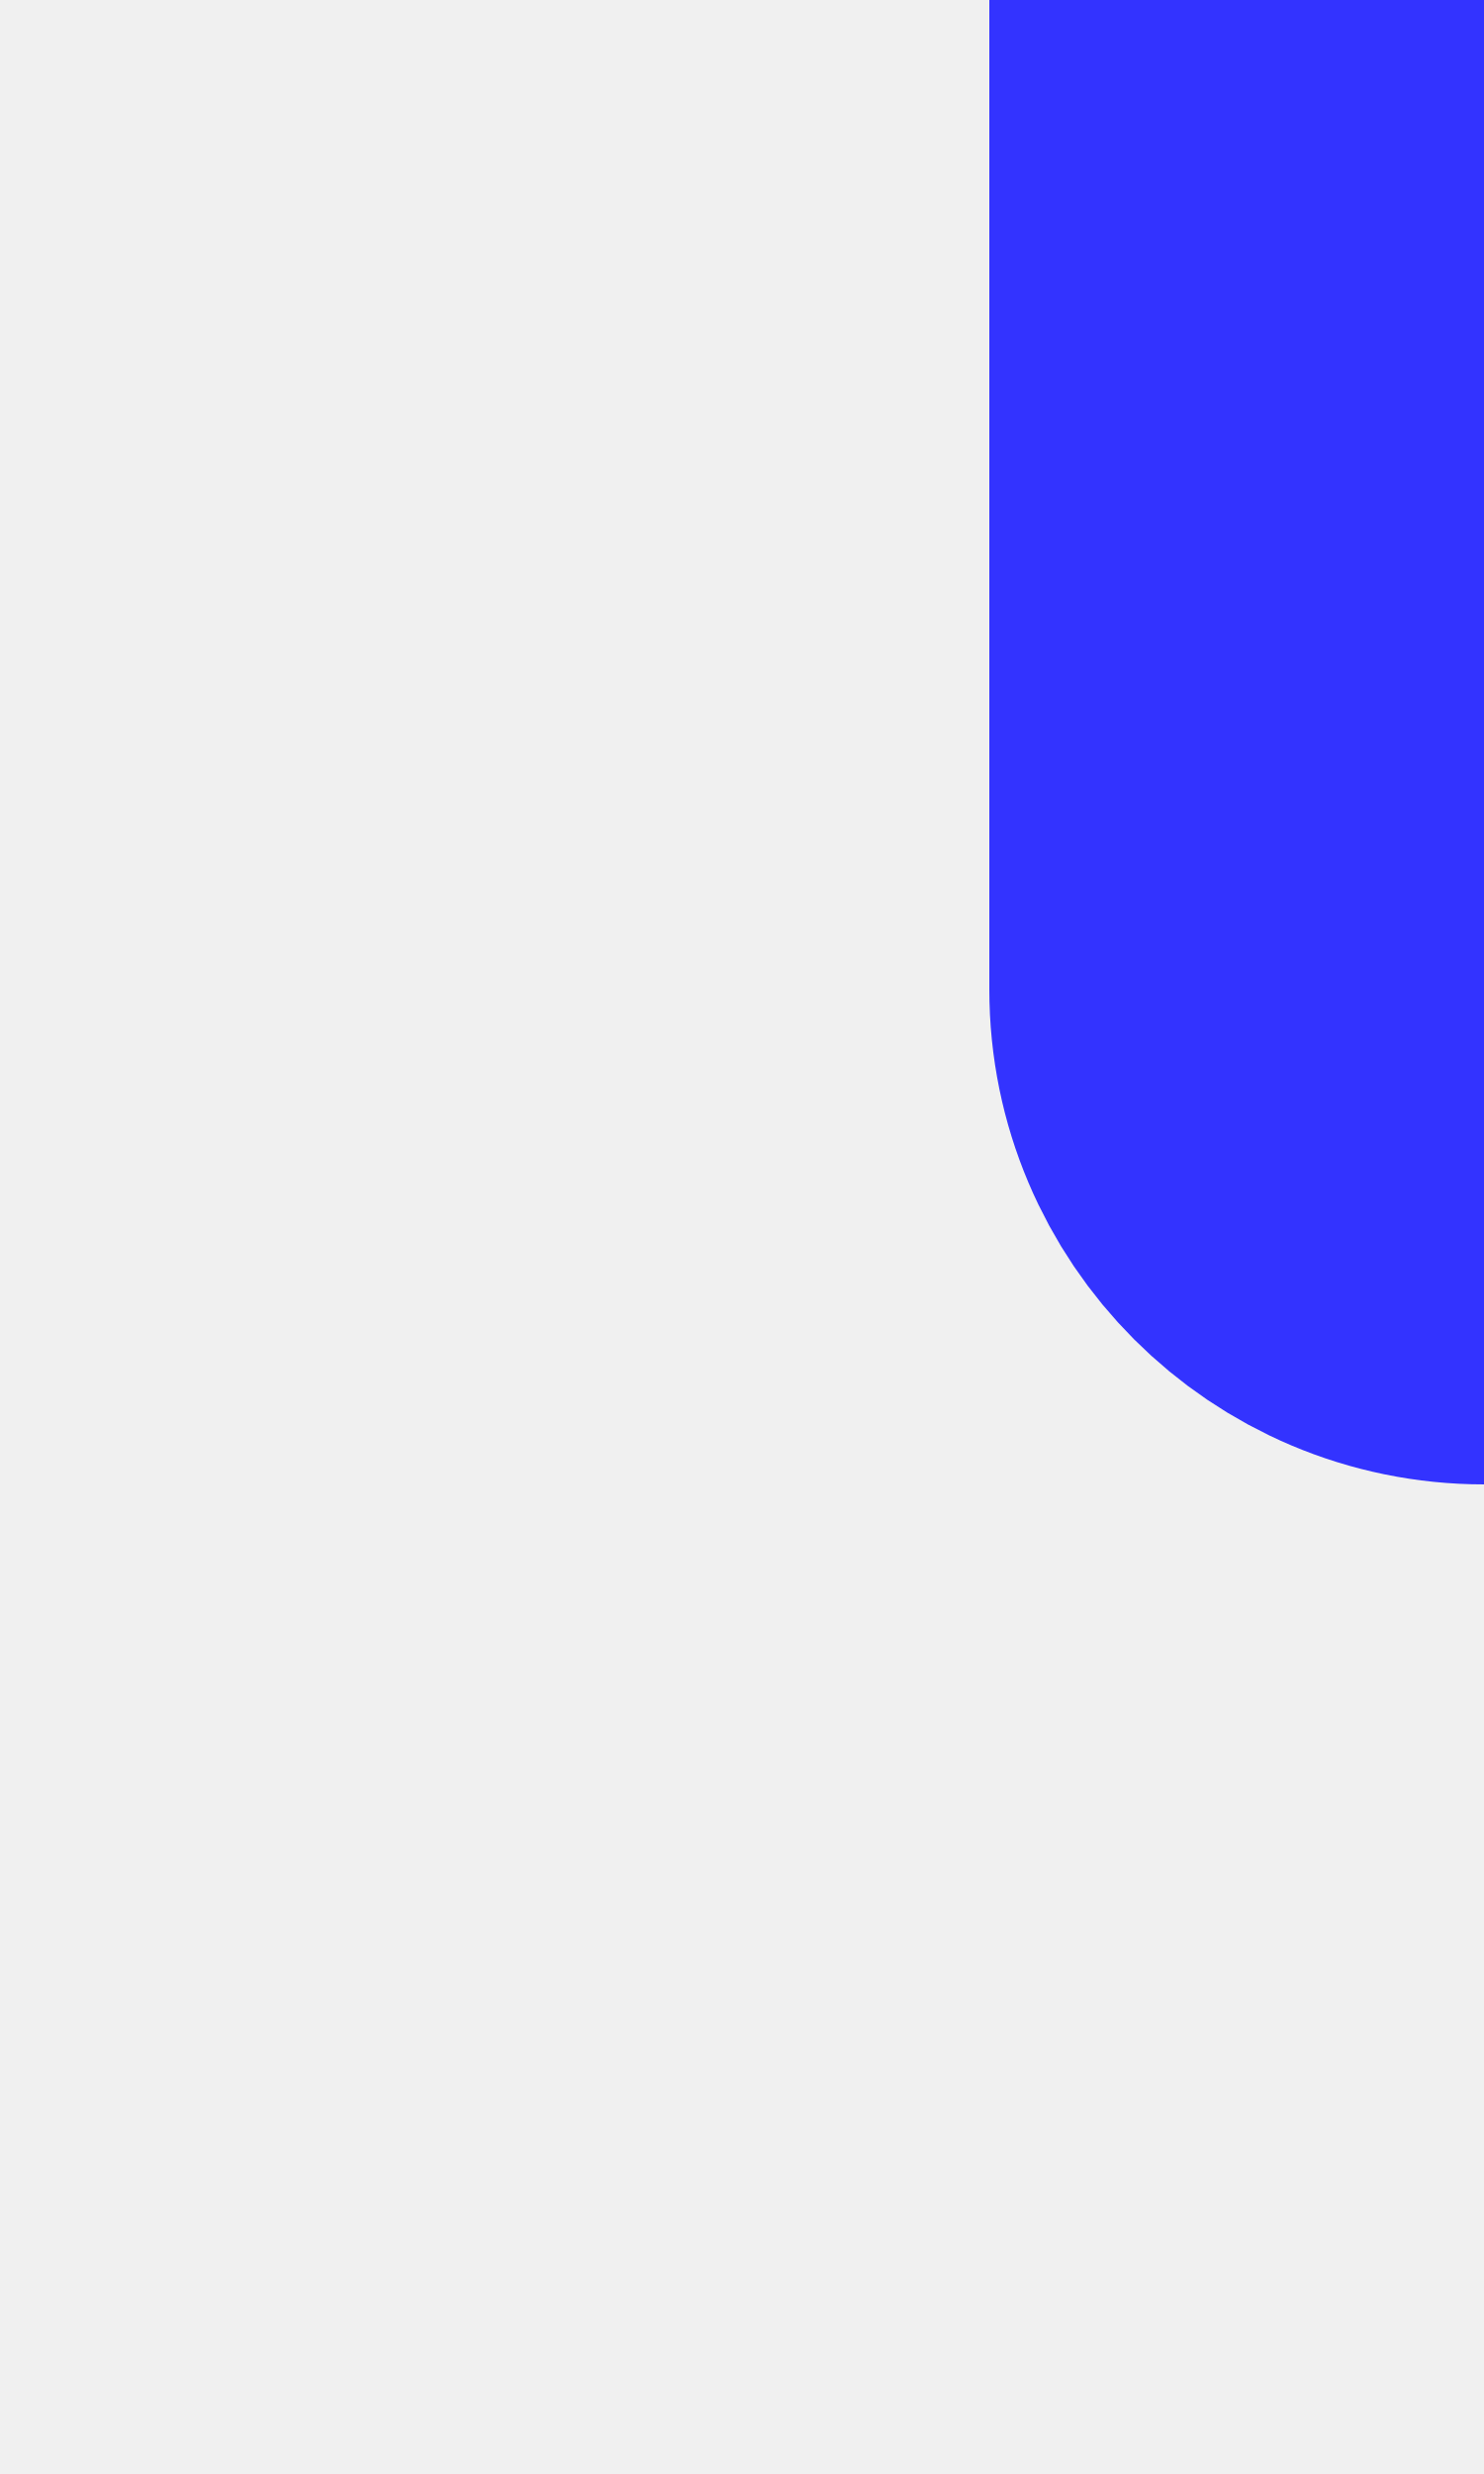
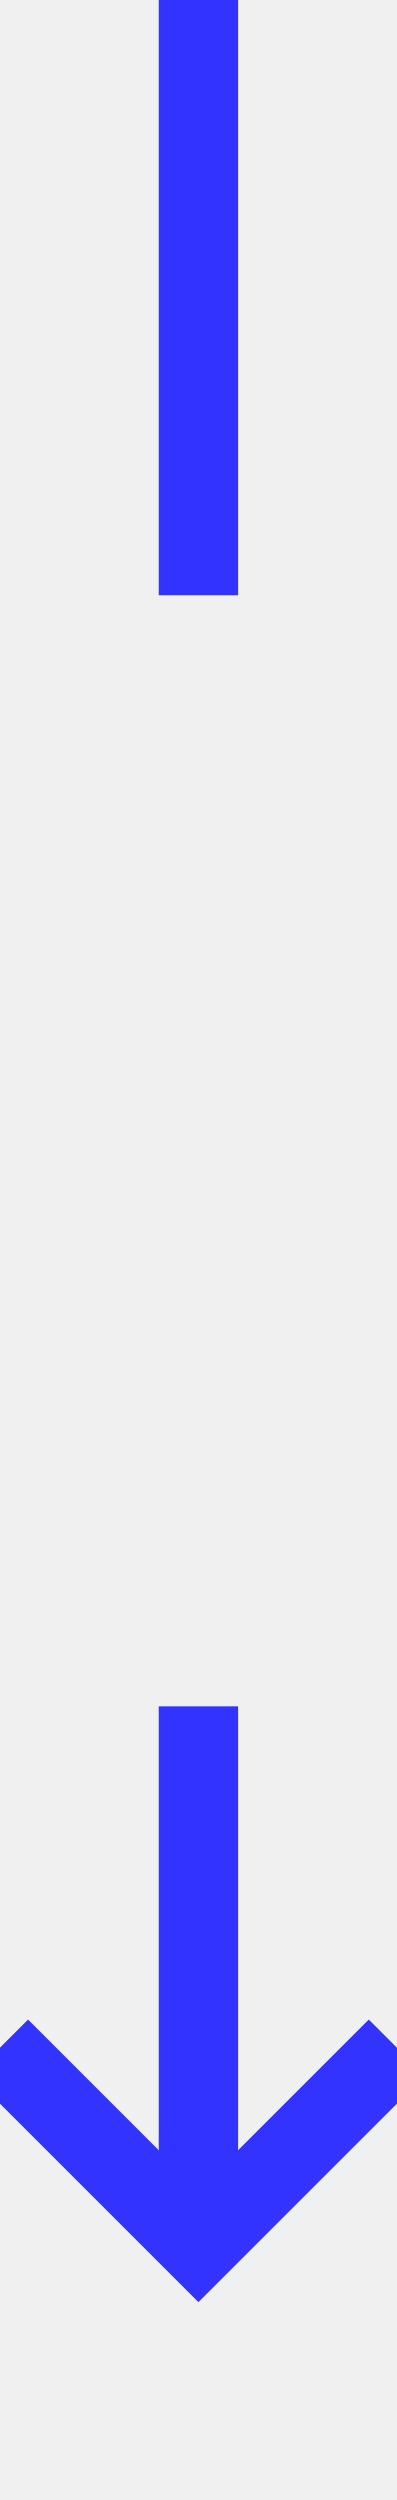
- <svg xmlns="http://www.w3.org/2000/svg" version="1.1" width="6px" height="10px" preserveAspectRatio="xMidYMin meet" viewBox="1093 1827  4 10">
-   <path d="M 1098 1832  A 1 1 0 0 1 1097 1831 L 1097 1786  A 5 5 0 0 1 1102 1781 L 1255 1781  A 5 5 0 0 0 1260 1776 L 1260 1746  " stroke-width="2" stroke="#3333ff" fill="none" />
-   <path d="M 1255.707 1751.107  L 1260 1746.814  L 1264.293 1751.107  L 1265.707 1749.693  L 1260.707 1744.693  L 1260 1743.986  L 1259.293 1744.693  L 1254.293 1749.693  L 1255.707 1751.107  Z " fill-rule="nonzero" fill="#3333ff" stroke="none" />
+ <svg xmlns="http://www.w3.org/2000/svg" version="1.1" width="10px" height="63px" preserveAspectRatio="xMidYMin meet" viewBox="1044 1744  8 63">
+   <defs>
+     <mask fill="white" id="clip218">
+       <path d="M 1011.5 1759  L 1084.5 1759  L 1084.5 1787  L 1011.5 1787  Z M 1011.5 1744  L 1084.5 1744  L 1084.5 1812  L 1011.5 1812  Z " fill-rule="evenodd" />
+     </mask>
+   </defs>
+   <path d="M 1048 1759  L 1048 1744  M 1048 1787  L 1048 1800  " stroke-width="2" stroke="#3333ff" fill="none" />
+   <path d="M 1052.293 1794.893  L 1048 1799.186  L 1043.707 1794.893  L 1042.293 1796.307  L 1047.293 1801.307  L 1048 1802.014  L 1048.707 1801.307  L 1053.707 1796.307  L 1052.293 1794.893  Z " fill-rule="nonzero" fill="#3333ff" stroke="none" mask="url(#clip218)" />
</svg>
